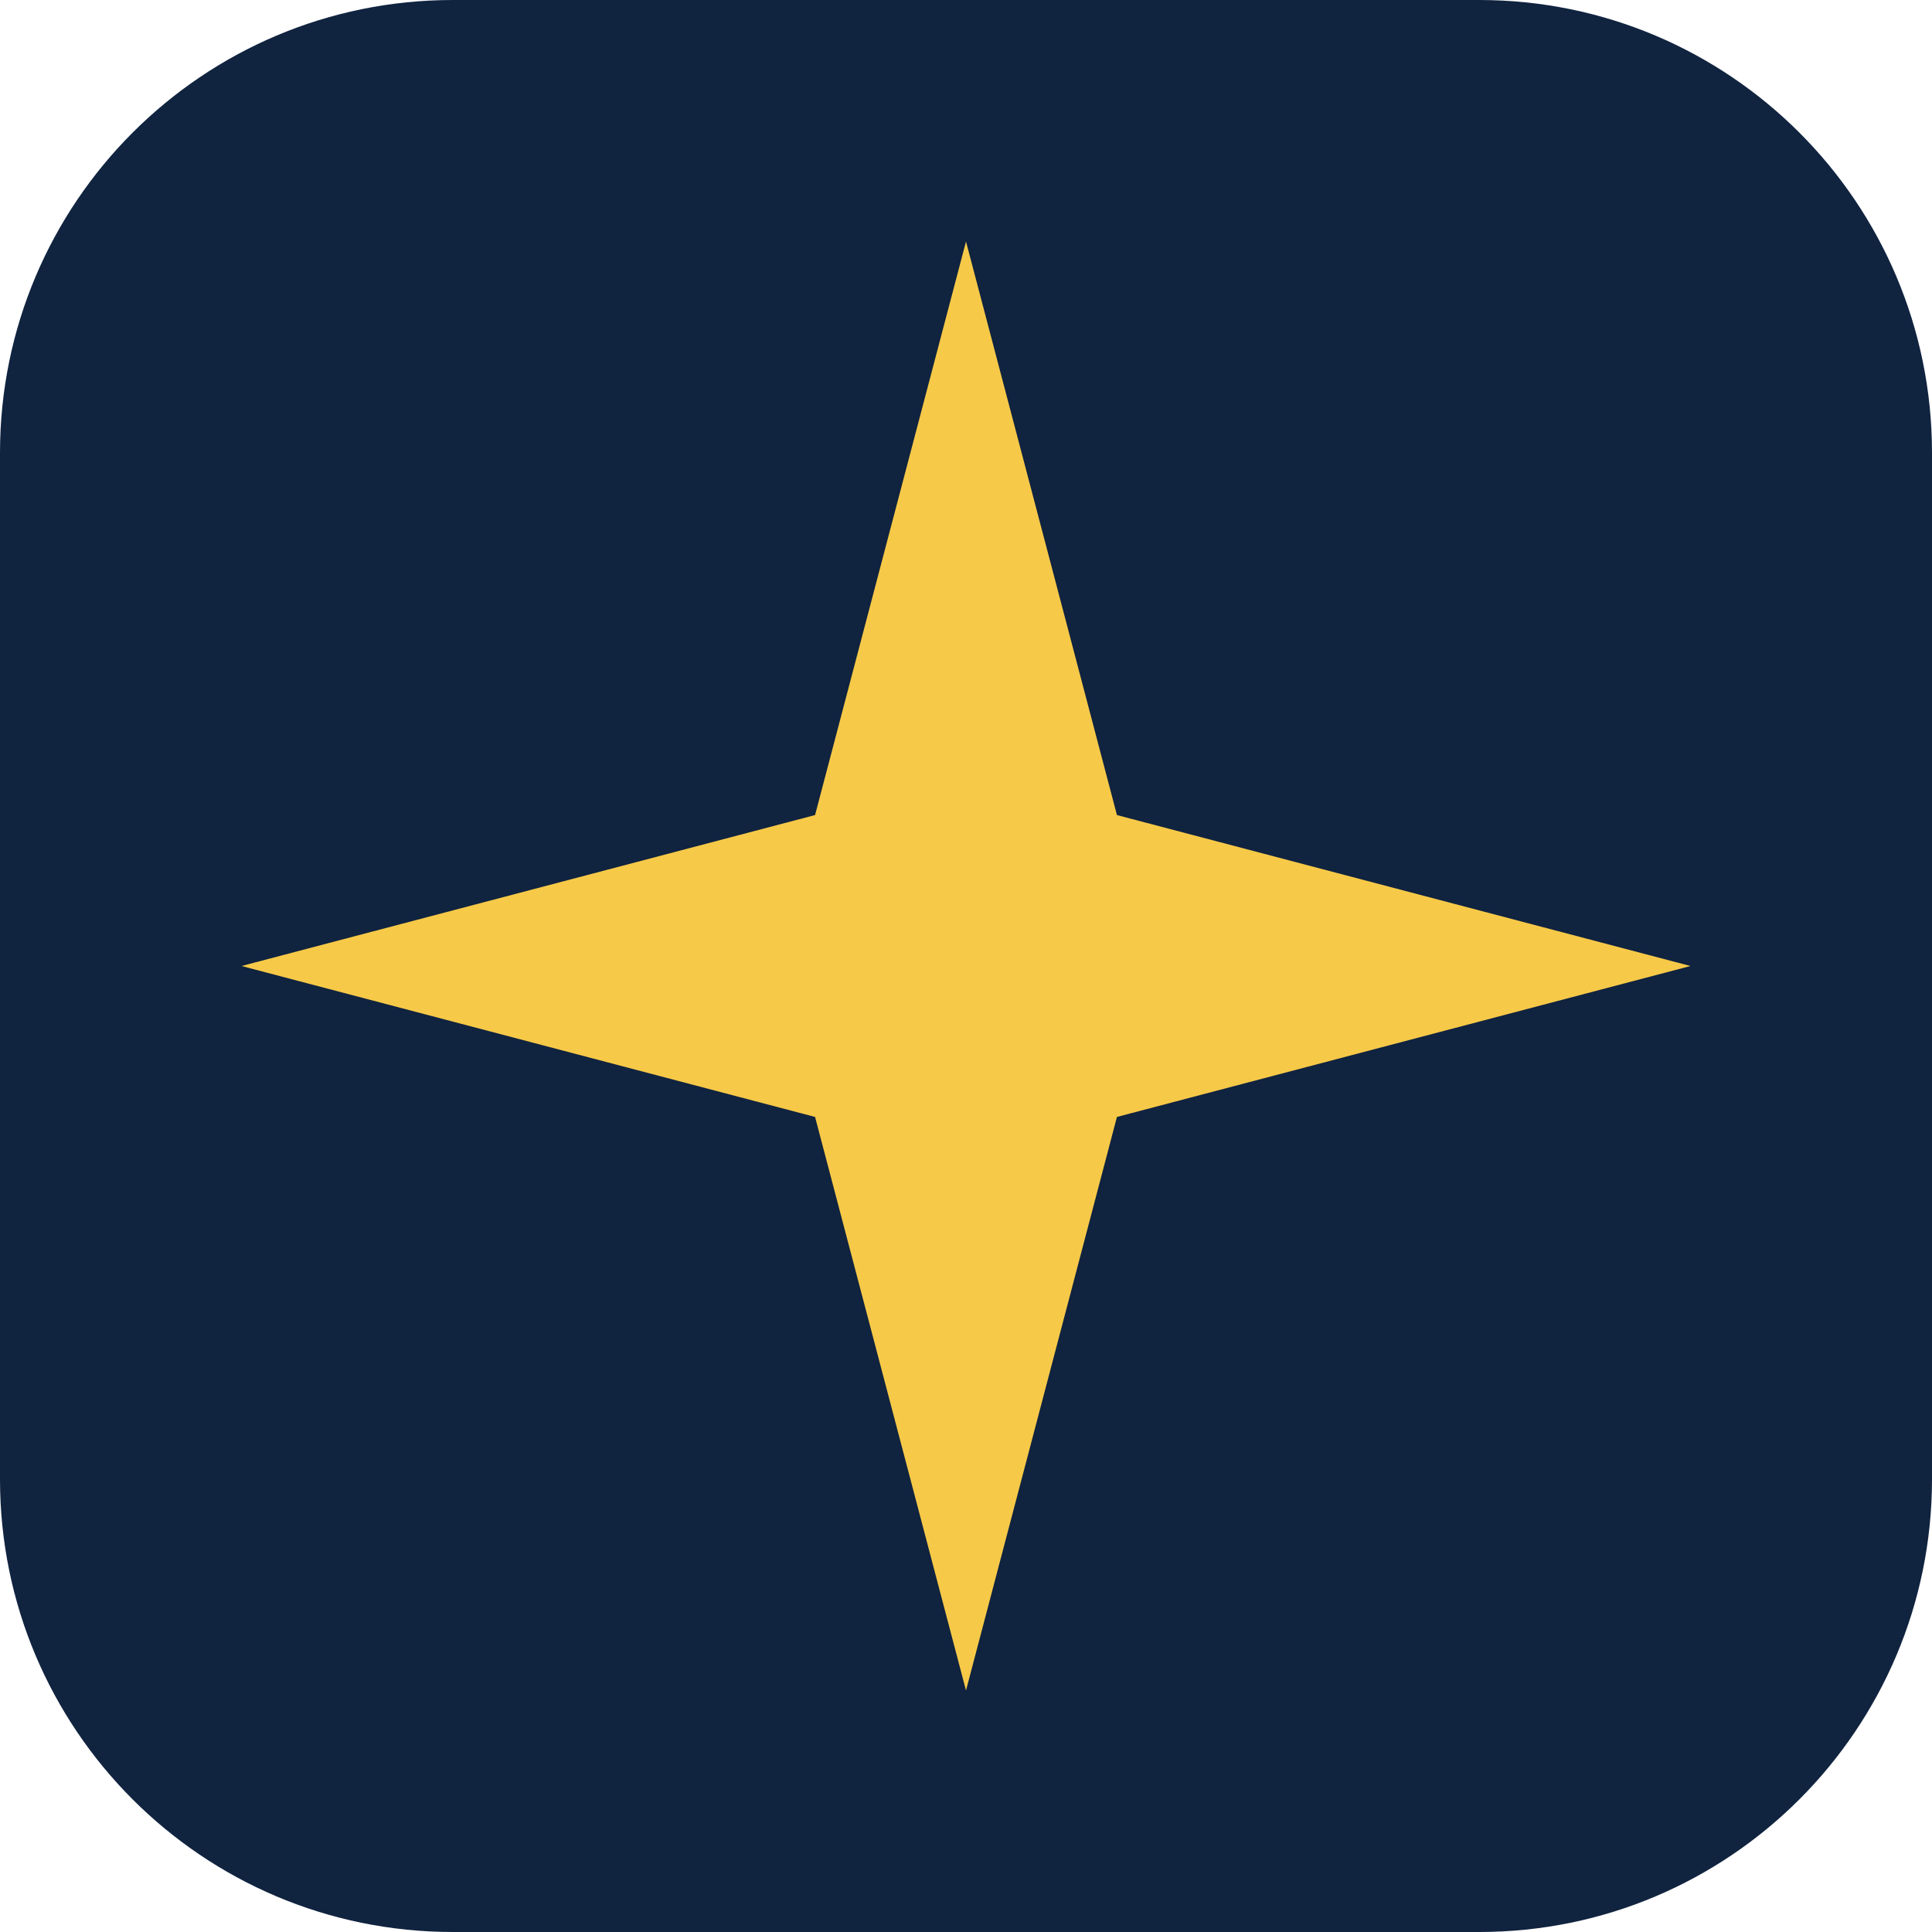
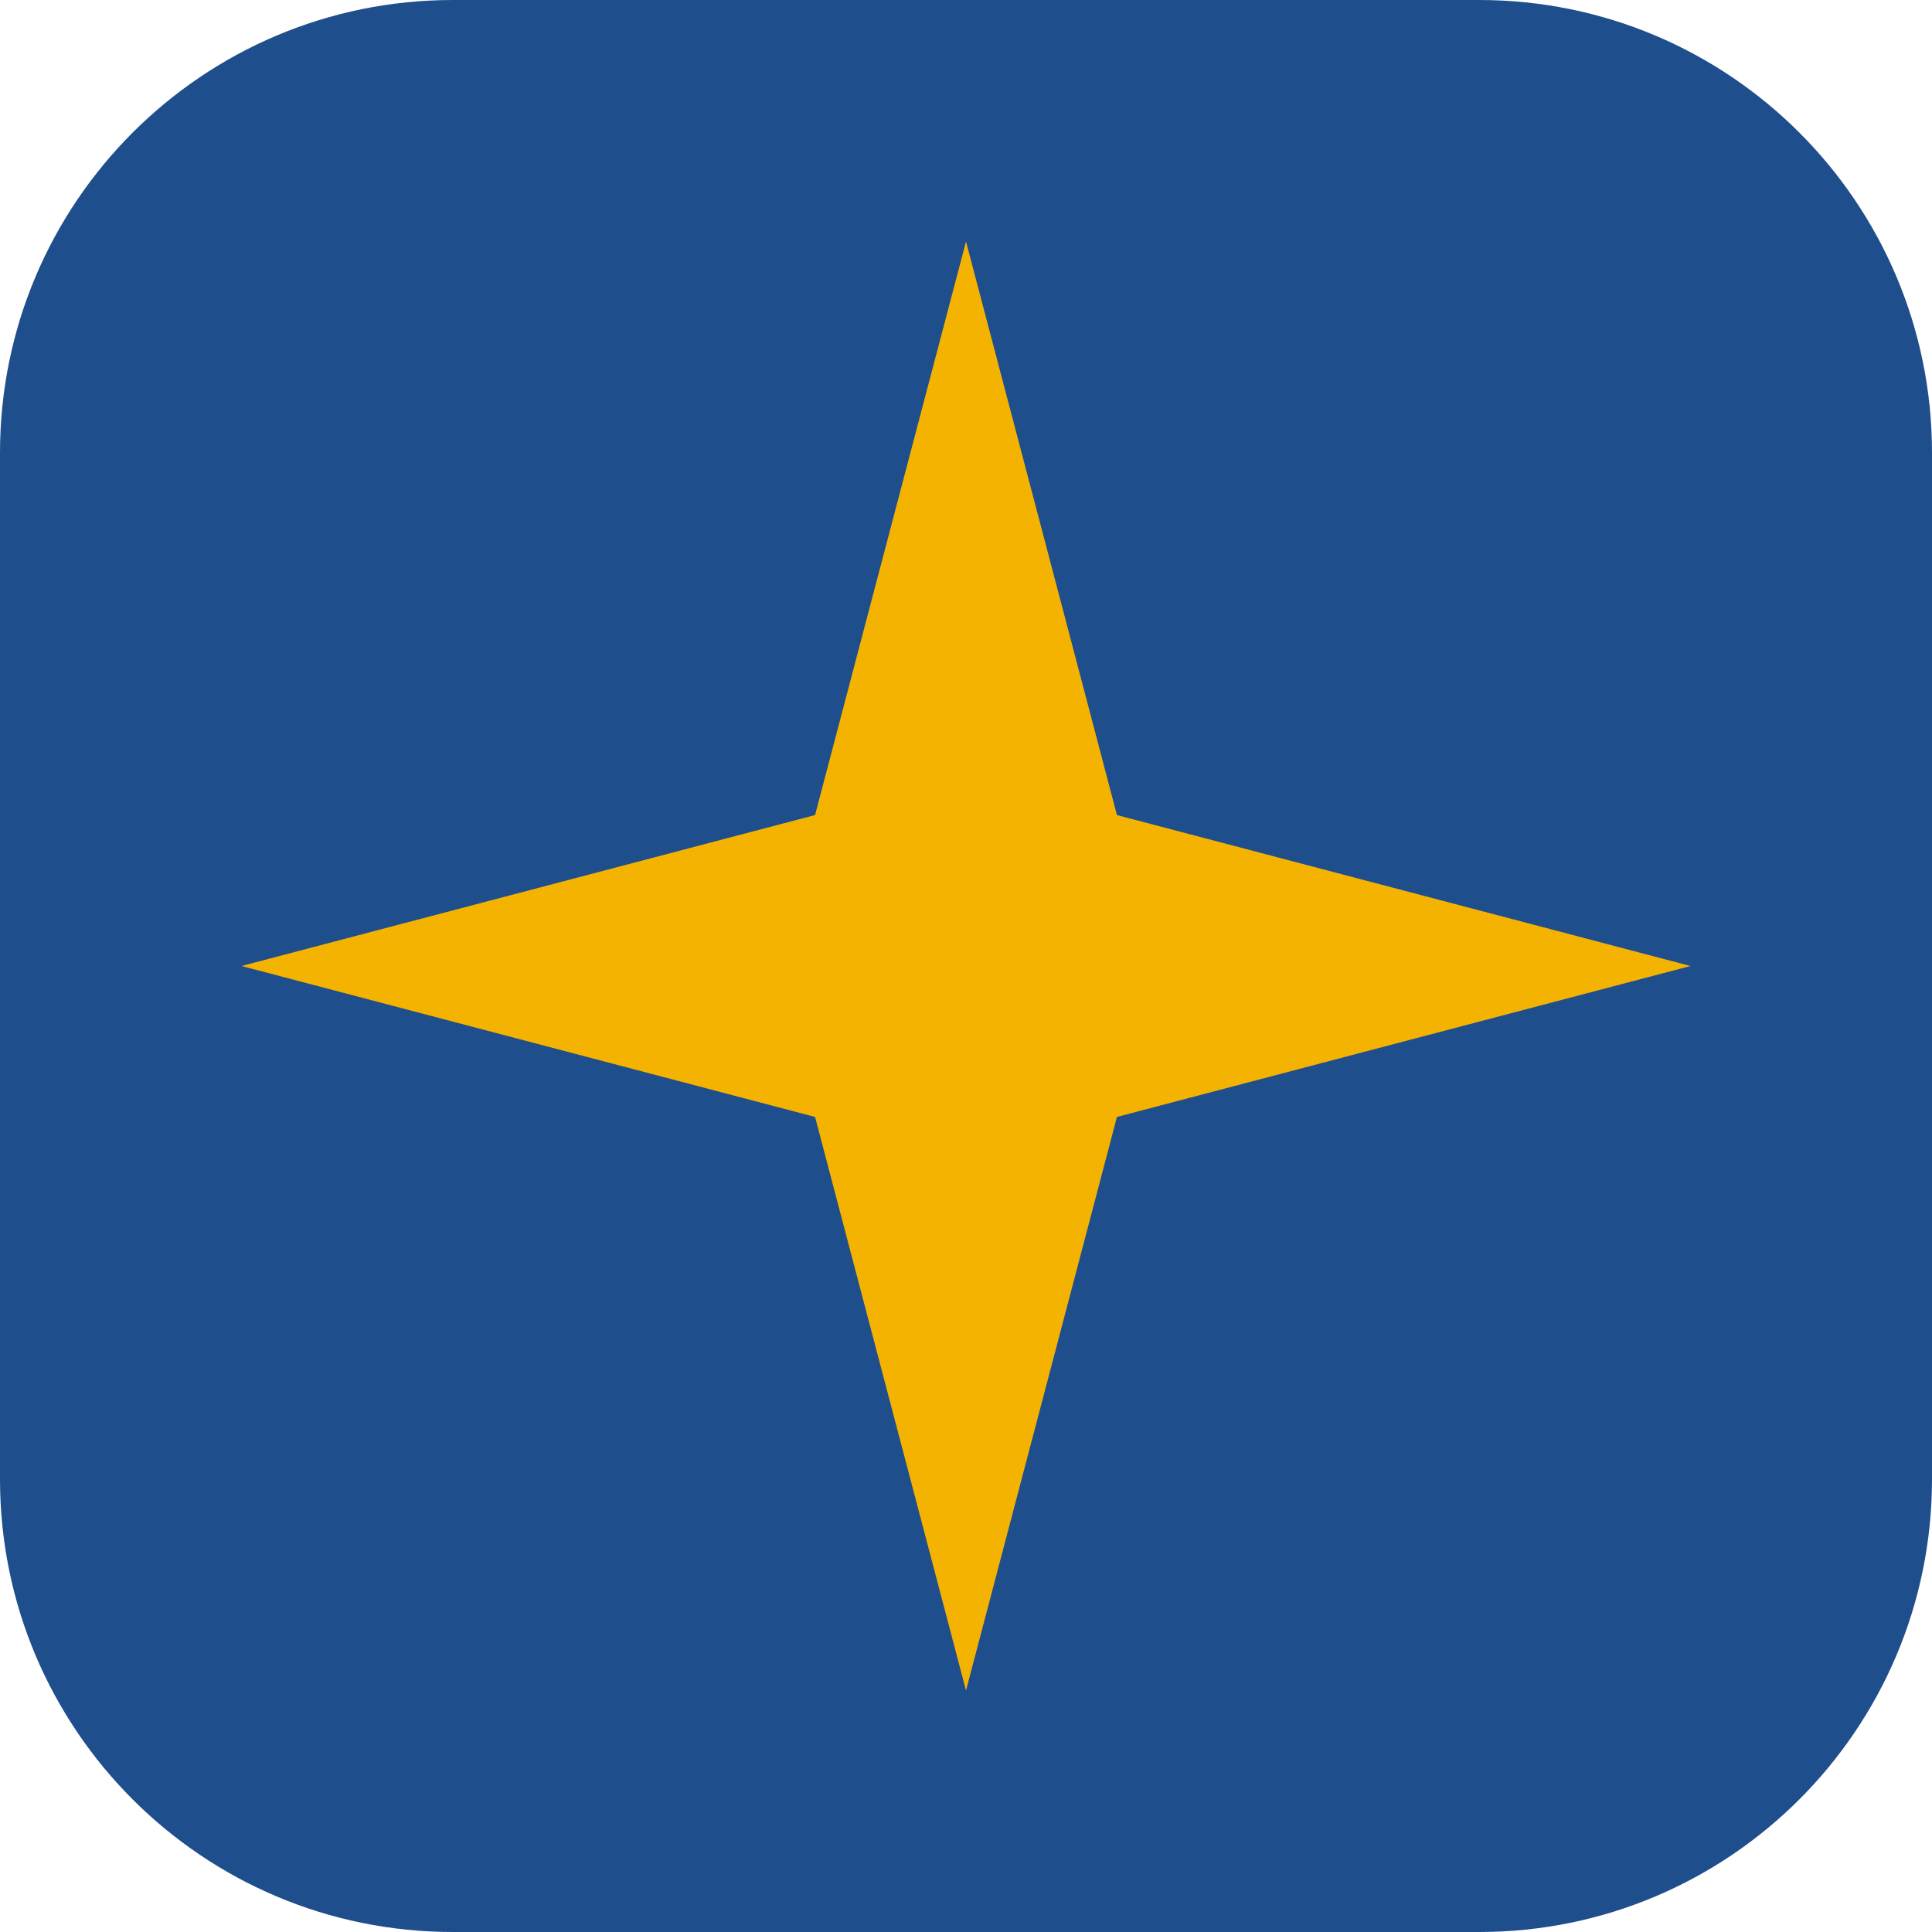
<svg xmlns="http://www.w3.org/2000/svg" viewBox="0 0 64 64">
-   <rect width="64" height="64" rx="15" fill="#10233f" />
-   <path d="M32 8 37 27 56 32 37 37 32 56 27 37 8 32 27 27Z" fill="#f7c948" />
+   <rect width="64" height="64" rx="15" fill="#1f4e8c" />
+   <path d="M32 8 37 27 56 32 37 37 32 56 27 37 8 32 27 27Z" fill="#f5b301" />
</svg>
